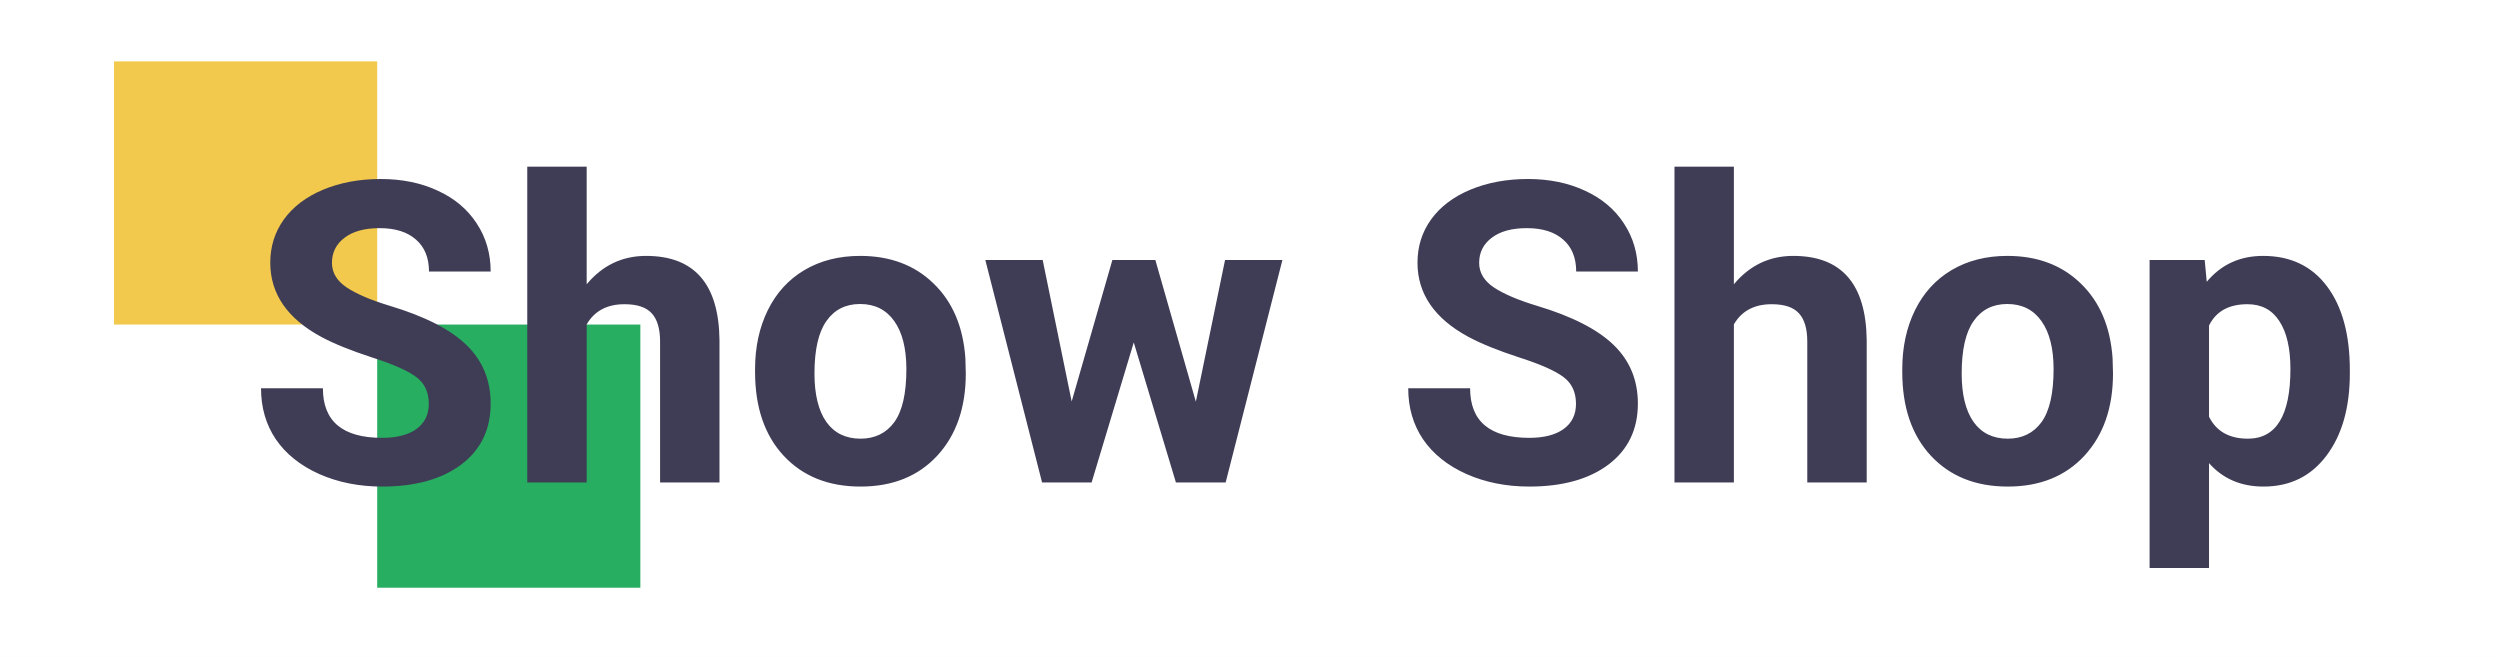
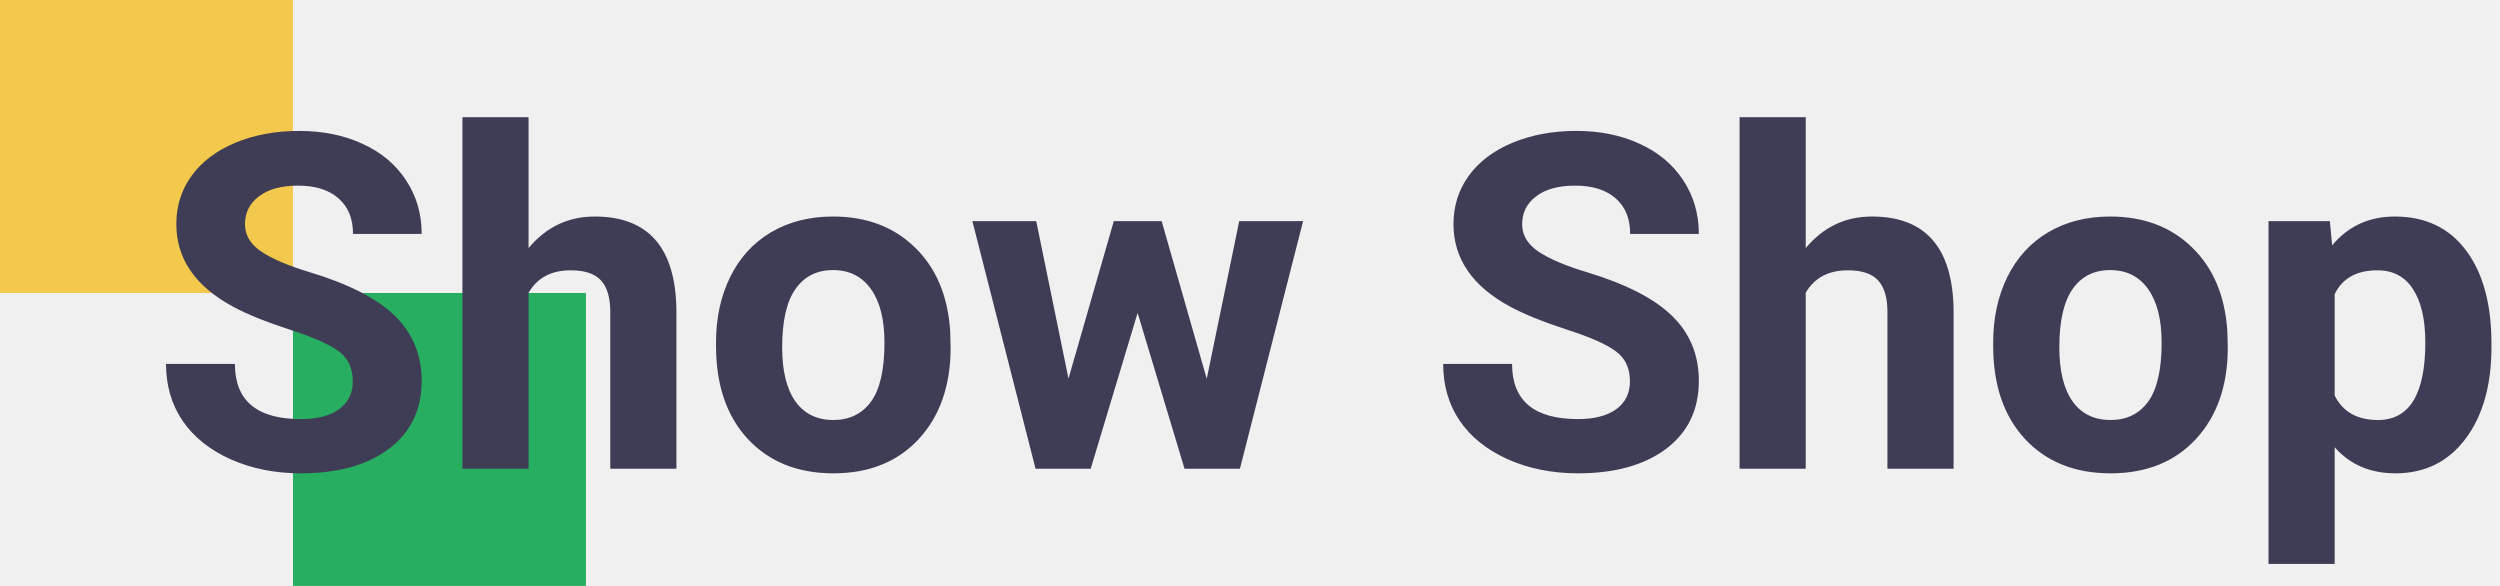
- <svg xmlns="http://www.w3.org/2000/svg" width="285" height="75" viewBox="0 0 285 75" fill="none">
-   <rect width="285" height="75" fill="white" />
-   <rect x="13" y="7" width="30" height="30" fill="#F2C94C" />
-   <rect x="43" y="37" width="30" height="30" fill="#27AE60" />
-   <path d="M48.882 46.047C48.882 44.719 48.413 43.703 47.475 43C46.538 42.281 44.85 41.531 42.413 40.75C39.975 39.953 38.046 39.172 36.624 38.406C32.749 36.312 30.811 33.492 30.811 29.945C30.811 28.102 31.327 26.461 32.358 25.023C33.405 23.57 34.897 22.438 36.835 21.625C38.788 20.812 40.975 20.406 43.397 20.406C45.835 20.406 48.007 20.852 49.913 21.742C51.819 22.617 53.296 23.859 54.343 25.469C55.405 27.078 55.936 28.906 55.936 30.953H48.905C48.905 29.391 48.413 28.18 47.429 27.32C46.444 26.445 45.061 26.008 43.28 26.008C41.561 26.008 40.225 26.375 39.272 27.109C38.319 27.828 37.843 28.781 37.843 29.969C37.843 31.078 38.397 32.008 39.507 32.758C40.632 33.508 42.28 34.211 44.452 34.867C48.452 36.07 51.366 37.562 53.194 39.344C55.022 41.125 55.936 43.344 55.936 46C55.936 48.953 54.819 51.273 52.585 52.961C50.35 54.633 47.343 55.469 43.561 55.469C40.936 55.469 38.546 54.992 36.389 54.039C34.233 53.07 32.585 51.75 31.444 50.078C30.319 48.406 29.757 46.469 29.757 44.266H36.811C36.811 48.031 39.061 49.914 43.561 49.914C45.233 49.914 46.538 49.578 47.475 48.906C48.413 48.219 48.882 47.266 48.882 46.047ZM66.882 32.406C68.679 30.25 70.936 29.172 73.655 29.172C79.155 29.172 81.944 32.367 82.022 38.758V55H75.249V38.945C75.249 37.492 74.936 36.422 74.311 35.734C73.686 35.031 72.647 34.68 71.194 34.68C69.21 34.68 67.772 35.445 66.882 36.977V55H60.108V19H66.882V32.406ZM86.077 42.086C86.077 39.57 86.561 37.328 87.53 35.359C88.499 33.391 89.889 31.867 91.702 30.789C93.53 29.711 95.647 29.172 98.054 29.172C101.475 29.172 104.265 30.219 106.421 32.312C108.593 34.406 109.804 37.25 110.054 40.844L110.1 42.578C110.1 46.469 109.015 49.594 106.843 51.953C104.671 54.297 101.757 55.469 98.1 55.469C94.444 55.469 91.522 54.297 89.335 51.953C87.163 49.609 86.077 46.422 86.077 42.391V42.086ZM92.85 42.578C92.85 44.984 93.304 46.828 94.21 48.109C95.116 49.375 96.413 50.008 98.1 50.008C99.741 50.008 101.022 49.383 101.944 48.133C102.866 46.867 103.327 44.852 103.327 42.086C103.327 39.727 102.866 37.898 101.944 36.602C101.022 35.305 99.725 34.656 98.054 34.656C96.397 34.656 95.116 35.305 94.21 36.602C93.304 37.883 92.85 39.875 92.85 42.578ZM136.327 45.789L139.655 29.641H146.194L139.725 55H134.054L129.249 39.039L124.444 55H118.796L112.327 29.641H118.866L122.171 45.766L126.811 29.641H131.71L136.327 45.789ZM179.663 46.047C179.663 44.719 179.194 43.703 178.257 43C177.319 42.281 175.632 41.531 173.194 40.75C170.757 39.953 168.827 39.172 167.405 38.406C163.53 36.312 161.593 33.492 161.593 29.945C161.593 28.102 162.108 26.461 163.14 25.023C164.186 23.57 165.679 22.438 167.616 21.625C169.569 20.812 171.757 20.406 174.179 20.406C176.616 20.406 178.788 20.852 180.694 21.742C182.6 22.617 184.077 23.859 185.124 25.469C186.186 27.078 186.718 28.906 186.718 30.953H179.686C179.686 29.391 179.194 28.18 178.21 27.32C177.225 26.445 175.843 26.008 174.061 26.008C172.343 26.008 171.007 26.375 170.054 27.109C169.1 27.828 168.624 28.781 168.624 29.969C168.624 31.078 169.179 32.008 170.288 32.758C171.413 33.508 173.061 34.211 175.233 34.867C179.233 36.07 182.147 37.562 183.975 39.344C185.804 41.125 186.718 43.344 186.718 46C186.718 48.953 185.6 51.273 183.366 52.961C181.132 54.633 178.124 55.469 174.343 55.469C171.718 55.469 169.327 54.992 167.171 54.039C165.015 53.07 163.366 51.75 162.225 50.078C161.1 48.406 160.538 46.469 160.538 44.266H167.593C167.593 48.031 169.843 49.914 174.343 49.914C176.015 49.914 177.319 49.578 178.257 48.906C179.194 48.219 179.663 47.266 179.663 46.047ZM197.663 32.406C199.46 30.25 201.718 29.172 204.436 29.172C209.936 29.172 212.725 32.367 212.804 38.758V55H206.03V38.945C206.03 37.492 205.718 36.422 205.093 35.734C204.468 35.031 203.429 34.68 201.975 34.68C199.991 34.68 198.554 35.445 197.663 36.977V55H190.89V19H197.663V32.406ZM216.858 42.086C216.858 39.57 217.343 37.328 218.311 35.359C219.28 33.391 220.671 31.867 222.483 30.789C224.311 29.711 226.429 29.172 228.835 29.172C232.257 29.172 235.046 30.219 237.202 32.312C239.374 34.406 240.585 37.25 240.835 40.844L240.882 42.578C240.882 46.469 239.796 49.594 237.624 51.953C235.452 54.297 232.538 55.469 228.882 55.469C225.225 55.469 222.304 54.297 220.116 51.953C217.944 49.609 216.858 46.422 216.858 42.391V42.086ZM223.632 42.578C223.632 44.984 224.085 46.828 224.991 48.109C225.897 49.375 227.194 50.008 228.882 50.008C230.522 50.008 231.804 49.383 232.725 48.133C233.647 46.867 234.108 44.852 234.108 42.086C234.108 39.727 233.647 37.898 232.725 36.602C231.804 35.305 230.507 34.656 228.835 34.656C227.179 34.656 225.897 35.305 224.991 36.602C224.085 37.883 223.632 39.875 223.632 42.578ZM267.882 42.555C267.882 46.461 266.991 49.594 265.21 51.953C263.444 54.297 261.054 55.469 258.038 55.469C255.475 55.469 253.405 54.578 251.827 52.797V64.75H245.054V29.641H251.335L251.569 32.125C253.21 30.156 255.35 29.172 257.991 29.172C261.116 29.172 263.546 30.328 265.28 32.641C267.015 34.953 267.882 38.141 267.882 42.203V42.555ZM261.108 42.062C261.108 39.703 260.686 37.883 259.843 36.602C259.015 35.32 257.804 34.68 256.21 34.68C254.085 34.68 252.624 35.492 251.827 37.117V47.5C252.655 49.172 254.132 50.008 256.257 50.008C259.491 50.008 261.108 47.359 261.108 42.062Z" fill="#3F3D56" />
+ <svg xmlns="http://www.w3.org/2000/svg" width="256" height="60" viewBox="0 0 256 60" fill="none">
+   <path d="M30 0H0V30H30V0Z" fill="#F2C94C" />
+   <path d="M60 30H30V60H60V30Z" fill="#27AE60" />
+   <path d="M36.125 39.047C36.125 37.719 35.656 36.703 34.719 36C33.781 35.281 32.094 34.531 29.656 33.75C27.219 32.953 25.289 32.172 23.867 31.406C19.992 29.312 18.055 26.492 18.055 22.945C18.055 21.102 18.57 19.461 19.602 18.023C20.648 16.57 22.141 15.438 24.078 14.625C26.031 13.812 28.219 13.406 30.641 13.406C33.078 13.406 35.25 13.852 37.156 14.742C39.062 15.617 40.539 16.859 41.586 18.469C42.648 20.078 43.18 21.906 43.18 23.953H36.148C36.148 22.391 35.656 21.18 34.672 20.32C33.688 19.445 32.305 19.008 30.523 19.008C28.805 19.008 27.469 19.375 26.516 20.109C25.562 20.828 25.086 21.781 25.086 22.969C25.086 24.078 25.641 25.008 26.75 25.758C27.875 26.508 29.523 27.211 31.695 27.867C35.695 29.07 38.609 30.562 40.438 32.344C42.266 34.125 43.18 36.344 43.18 39C43.18 41.953 42.062 44.273 39.828 45.961C37.594 47.633 34.586 48.469 30.805 48.469C28.18 48.469 25.789 47.992 23.633 47.039C21.477 46.07 19.828 44.75 18.688 43.078C17.562 41.406 17 39.469 17 37.266H24.055C24.055 41.031 26.305 42.914 30.805 42.914C32.477 42.914 33.781 42.578 34.719 41.906C35.656 41.219 36.125 40.266 36.125 39.047ZM54.125 25.406C55.922 23.25 58.18 22.172 60.898 22.172C66.398 22.172 69.188 25.367 69.266 31.758V48H62.492V31.945C62.492 30.492 62.18 29.422 61.555 28.734C60.93 28.031 59.891 27.68 58.438 27.68C56.453 27.68 55.016 28.445 54.125 29.977V48H47.352V12H54.125V25.406ZM73.32 35.086C73.32 32.57 73.805 30.328 74.773 28.359C75.742 26.391 77.133 24.867 78.945 23.789C80.773 22.711 82.891 22.172 85.297 22.172C88.718 22.172 91.508 23.219 93.664 25.312C95.836 27.406 97.047 30.25 97.297 33.844L97.343 35.578C97.343 39.469 96.258 42.594 94.086 44.953C91.914 47.297 89 48.469 85.344 48.469C81.688 48.469 78.766 47.297 76.578 44.953C74.406 42.609 73.32 39.422 73.32 35.391V35.086ZM80.094 35.578C80.094 37.984 80.547 39.828 81.453 41.109C82.359 42.375 83.656 43.008 85.344 43.008C86.984 43.008 88.265 42.383 89.187 41.133C90.109 39.867 90.57 37.852 90.57 35.086C90.57 32.727 90.109 30.898 89.187 29.602C88.265 28.305 86.969 27.656 85.297 27.656C83.641 27.656 82.359 28.305 81.453 29.602C80.547 30.883 80.094 32.875 80.094 35.578ZM123.57 38.789L126.898 22.641H133.437L126.968 48H121.297L116.492 32.039L111.687 48H106.039L99.57 22.641H106.109L109.414 38.766L114.054 22.641H118.953L123.57 38.789ZM166.906 39.047C166.906 37.719 166.437 36.703 165.5 36C164.562 35.281 162.875 34.531 160.437 33.75C158 32.953 156.07 32.172 154.648 31.406C150.773 29.312 148.836 26.492 148.836 22.945C148.836 21.102 149.351 19.461 150.383 18.023C151.429 16.57 152.922 15.438 154.859 14.625C156.812 13.812 159 13.406 161.422 13.406C163.859 13.406 166.031 13.852 167.937 14.742C169.843 15.617 171.32 16.859 172.367 18.469C173.429 20.078 173.961 21.906 173.961 23.953H166.929C166.929 22.391 166.437 21.18 165.453 20.32C164.468 19.445 163.086 19.008 161.304 19.008C159.586 19.008 158.25 19.375 157.297 20.109C156.343 20.828 155.867 21.781 155.867 22.969C155.867 24.078 156.422 25.008 157.531 25.758C158.656 26.508 160.304 27.211 162.476 27.867C166.476 29.07 169.39 30.562 171.218 32.344C173.047 34.125 173.961 36.344 173.961 39C173.961 41.953 172.843 44.273 170.609 45.961C168.375 47.633 165.367 48.469 161.586 48.469C158.961 48.469 156.57 47.992 154.414 47.039C152.258 46.07 150.609 44.75 149.468 43.078C148.343 41.406 147.781 39.469 147.781 37.266H154.836C154.836 41.031 157.086 42.914 161.586 42.914C163.258 42.914 164.562 42.578 165.5 41.906C166.437 41.219 166.906 40.266 166.906 39.047ZM184.906 25.406C186.703 23.25 188.961 22.172 191.679 22.172C197.179 22.172 199.968 25.367 200.047 31.758V48H193.273V31.945C193.273 30.492 192.961 29.422 192.336 28.734C191.711 28.031 190.672 27.68 189.218 27.68C187.234 27.68 185.797 28.445 184.906 29.977V48H178.133V12H184.906V25.406ZM204.101 35.086C204.101 32.57 204.586 30.328 205.554 28.359C206.523 26.391 207.914 24.867 209.726 23.789C211.554 22.711 213.672 22.172 216.078 22.172C219.5 22.172 222.289 23.219 224.445 25.312C226.617 27.406 227.828 30.25 228.078 33.844L228.125 35.578C228.125 39.469 227.039 42.594 224.867 44.953C222.695 47.297 219.781 48.469 216.125 48.469C212.468 48.469 209.547 47.297 207.359 44.953C205.187 42.609 204.101 39.422 204.101 35.391V35.086ZM210.875 35.578C210.875 37.984 211.328 39.828 212.234 41.109C213.14 42.375 214.437 43.008 216.125 43.008C217.765 43.008 219.047 42.383 219.968 41.133C220.89 39.867 221.351 37.852 221.351 35.086C221.351 32.727 220.89 30.898 219.968 29.602C219.047 28.305 217.75 27.656 216.078 27.656C214.422 27.656 213.14 28.305 212.234 29.602C211.328 30.883 210.875 32.875 210.875 35.578ZM255.125 35.555C255.125 39.461 254.234 42.594 252.453 44.953C250.687 47.297 248.297 48.469 245.281 48.469C242.718 48.469 240.648 47.578 239.07 45.797V57.75H232.297V22.641H238.578L238.812 25.125C240.453 23.156 242.593 22.172 245.234 22.172C248.359 22.172 250.789 23.328 252.523 25.641C254.258 27.953 255.125 31.141 255.125 35.203V35.555ZM248.351 35.062C248.351 32.703 247.929 30.883 247.086 29.602C246.258 28.32 245.047 27.68 243.453 27.68C241.328 27.68 239.867 28.492 239.07 30.117V40.5C239.898 42.172 241.375 43.008 243.5 43.008C246.734 43.008 248.351 40.359 248.351 35.062Z" fill="#3F3D56" />
</svg>
